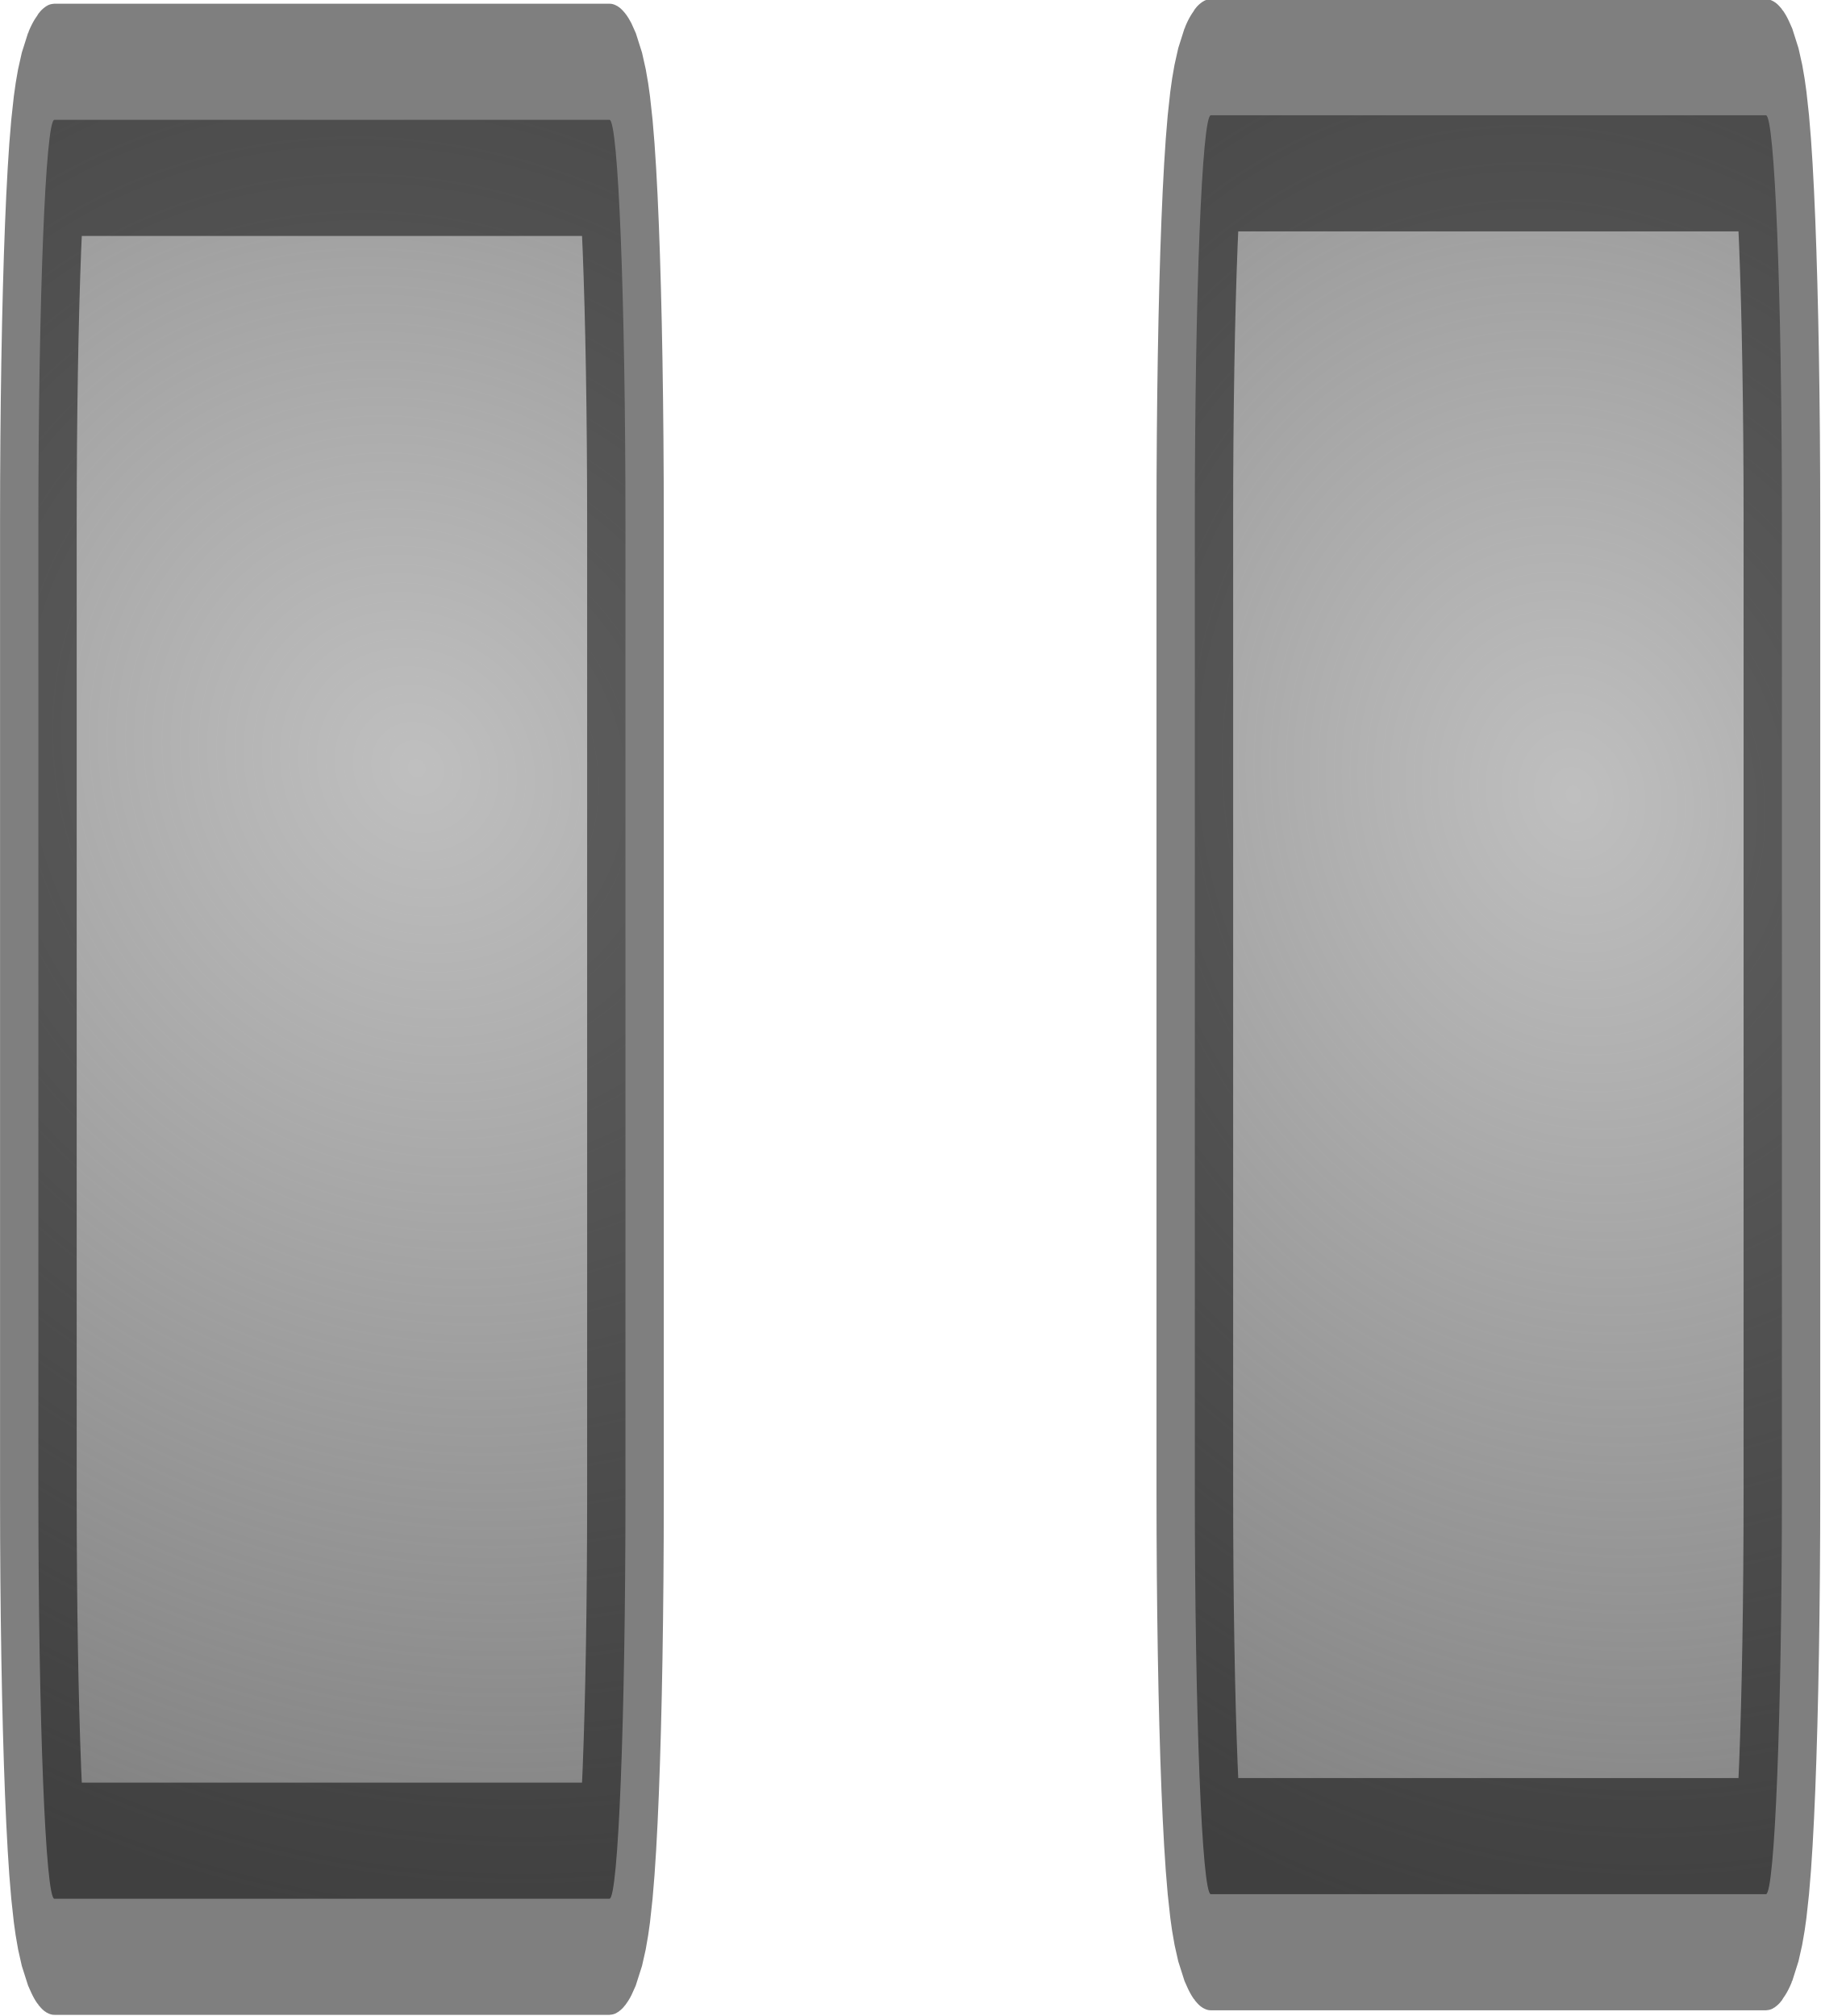
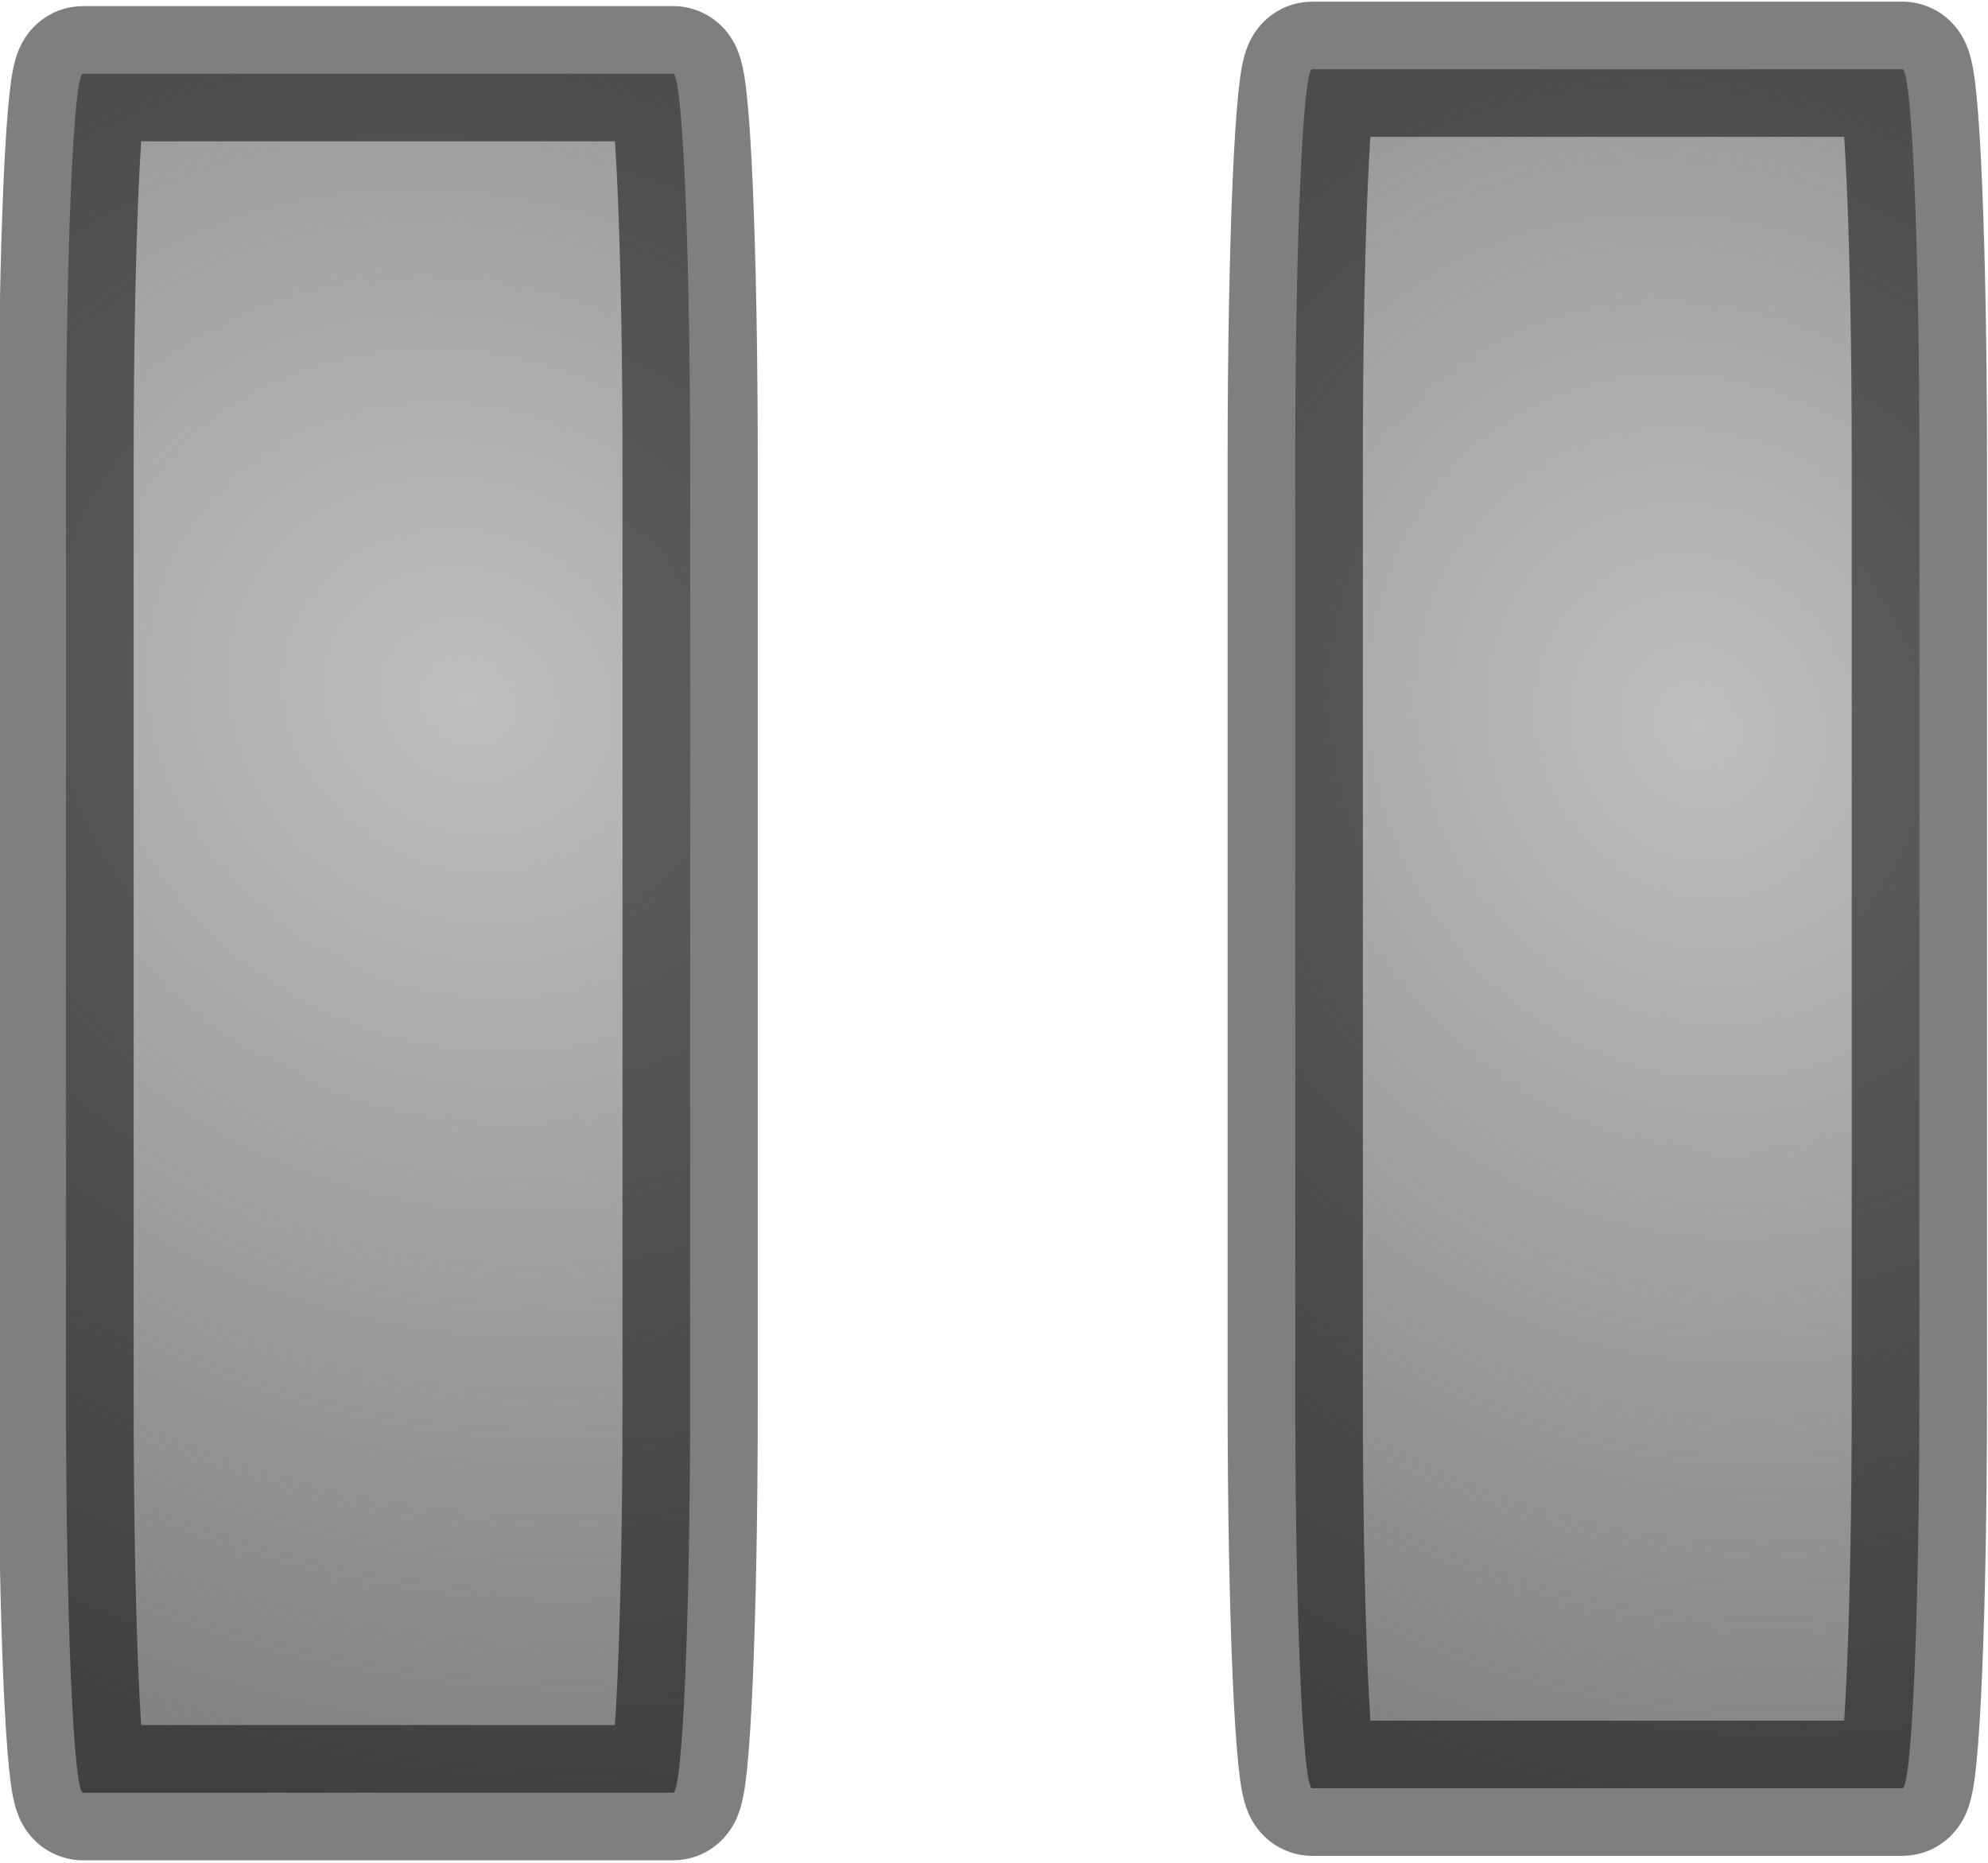
- <svg xmlns="http://www.w3.org/2000/svg" xmlns:xlink="http://www.w3.org/1999/xlink" width="11.834" height="13.108" id="svg2" version="1.0">
+ <svg xmlns="http://www.w3.org/2000/svg" xmlns:xlink="http://www.w3.org/1999/xlink" width="13.375" height="12.531" id="svg2" version="1.0">
  <defs id="defs4">
    <linearGradient id="linearGradient3850">
      <stop id="stop3852" offset="0" style="stop-color:#808080;stop-opacity:0.504;" />
      <stop id="stop3854" offset="1" style="stop-color:#808080;stop-opacity:1;" />
    </linearGradient>
    <linearGradient id="linearGradient5111">
      <stop style="stop-color:#ffffff;stop-opacity:1;" offset="0" id="stop5113" />
      <stop style="stop-color:#ffffff;stop-opacity:0;" offset="1" id="stop5115" />
    </linearGradient>
    <linearGradient id="linearGradient3161">
      <stop style="stop-color:#2c9ce8;stop-opacity:1;" offset="0" id="stop3163" />
      <stop style="stop-color:#ffffff;stop-opacity:1;" offset="1" id="stop3165" />
    </linearGradient>
    <linearGradient id="linearGradient3158">
      <stop style="stop-color:#000000;stop-opacity:1;" offset="0" id="stop3160" />
      <stop style="stop-color:#fffcfc;stop-opacity:1;" offset="1" id="stop3162" />
    </linearGradient>
    <linearGradient xlink:href="#linearGradient3158" id="linearGradient3166" x1="343.907" y1="527.396" x2="635.656" y2="360.816" gradientUnits="userSpaceOnUse" />
    <linearGradient id="linearGradient4137">
      <stop style="stop-color:#00ff00;stop-opacity:0;" offset="0" id="stop4139" />
      <stop id="stop4147" offset="0.5" style="stop-color:#00ff00;stop-opacity:1;" />
      <stop style="stop-color:#00ff00;stop-opacity:1;" offset="1" id="stop4141" />
    </linearGradient>
    <radialGradient xlink:href="#linearGradient4137" id="radialGradient4145" cx="436.807" cy="494.411" fx="436.807" fy="494.411" r="185.177" gradientTransform="matrix(1.223536,-0.5446939,0.5814184,1.306029,-412.8248,53.89264)" gradientUnits="userSpaceOnUse" />
    <linearGradient id="linearGradient3153">
      <stop style="stop-color:#ffffff;stop-opacity:1;" offset="0" id="stop3155" />
      <stop style="stop-color:#000000;stop-opacity:1;" offset="1" id="stop3157" />
    </linearGradient>
    <linearGradient id="linearGradient3162">
      <stop style="stop-color:#000000;stop-opacity:1;" offset="0" id="stop3164" />
      <stop id="stop3151" offset="0.5" style="stop-color:#ffffff;stop-opacity:1;" />
      <stop style="stop-color:#9b0000;stop-opacity:1;" offset="1" id="stop3166" />
    </linearGradient>
    <linearGradient id="linearGradient3154">
      <stop style="stop-color:#ff0c0c;stop-opacity:0.504;" offset="0" id="stop3156" />
      <stop style="stop-color:#ff2300;stop-opacity:1;" offset="1" id="stop3158" />
    </linearGradient>
    <linearGradient xlink:href="#linearGradient3162" id="linearGradient3167" gradientUnits="userSpaceOnUse" x1="161.311" y1="575.808" x2="180.542" y2="575.808" />
    <radialGradient xlink:href="#linearGradient3153" id="radialGradient3169" gradientUnits="userSpaceOnUse" gradientTransform="matrix(1,0,0,1.19234,0,-28.11888)" cx="-175" cy="146.194" fx="-175" fy="146.194" r="20.127" />
    <radialGradient xlink:href="#linearGradient3161" id="radialGradient3167" cx="351.251" cy="594.794" fx="351.251" fy="594.794" r="24" gradientUnits="userSpaceOnUse" gradientTransform="matrix(1.307665,2.1716075e-6,-2.3541417e-6,1.417043,-108.7389,-245.0335)" />
    <radialGradient xlink:href="#linearGradient5111" id="radialGradient5117" cx="356.617" cy="592.421" fx="356.617" fy="592.421" r="24" gradientUnits="userSpaceOnUse" gradientTransform="matrix(0.767096,-0.00314281,0.00303291,0.7402712,81.2609,146.9896)" />
    <radialGradient xlink:href="#linearGradient5111" id="radialGradient3014" gradientUnits="userSpaceOnUse" gradientTransform="matrix(1.211064,0.03842593,-0.1180593,1.173808,-5.328423,-124.6709)" cx="356.617" cy="592.421" fx="356.617" fy="592.421" r="24" />
    <radialGradient xlink:href="#linearGradient3154-6" id="radialGradient3817-8" cx="353.352" cy="595.295" fx="353.352" fy="595.295" r="12" gradientUnits="userSpaceOnUse" gradientTransform="matrix(1.572366,0.03212797,-0.03489336,1.707706,-180.9011,-433.2582)" />
    <linearGradient id="linearGradient3154-6">
      <stop style="stop-color:#ff0c0c;stop-opacity:0.504;" offset="0" id="stop3156-8" />
      <stop style="stop-color:#ff2300;stop-opacity:1;" offset="1" id="stop3158-8" />
    </linearGradient>
-     <radialGradient r="12" fy="595.295" fx="353.352" cy="595.295" cx="353.352" gradientTransform="matrix(3.780192,0.04308012,0.2464895,1.273529,-1128.546,-178.6652)" gradientUnits="userSpaceOnUse" id="radialGradient3029" xlink:href="#linearGradient3850" />
+     <radialGradient r="12" fy="595.295" fx="353.352" cy="595.295" cx="353.352" gradientTransform="matrix(0.6861048,0.02154006,0.04473785,0.6367646,78.0512,209.6634)" gradientUnits="userSpaceOnUse" id="radialGradient3029" xlink:href="#linearGradient3850" />
    <radialGradient r="12" fy="595.295" fx="353.352" cy="595.295" cx="353.352" gradientTransform="matrix(1.572366,0.03212797,-0.03489336,1.707706,-180.9011,-433.2582)" gradientUnits="userSpaceOnUse" id="radialGradient3029-4" xlink:href="#linearGradient3154-6-3" />
    <linearGradient id="linearGradient3154-6-3">
      <stop style="stop-color:#ff0c0c;stop-opacity:0.504;" offset="0" id="stop3156-8-3" />
      <stop style="stop-color:#ff2300;stop-opacity:1;" offset="1" id="stop3158-8-3" />
    </linearGradient>
-     <radialGradient xlink:href="#linearGradient3850" id="radialGradient3856" gradientUnits="userSpaceOnUse" gradientTransform="matrix(3.323907,0.05352916,0.146406,1.275052,-907.6659,-183.1601)" cx="353.321" cy="595.531" fx="353.321" fy="595.53" r="12" />
+     <radialGradient xlink:href="#linearGradient3850" id="radialGradient3856" gradientUnits="userSpaceOnUse" gradientTransform="matrix(0.6032892,0.02676458,0.02657269,0.637526,126.4114,207.3865)" cx="353.321" cy="595.531" fx="353.321" fy="595.53" r="12" />
  </defs>
-   <g id="layer1" transform="translate(-344.7303,-591.3415)">
-     <rect transform="matrix(0.165,0,0,0.5,289.0428,298.996)" style="fill:url(#radialGradient3029);fill-opacity:1;fill-rule:nonzero;stroke:#000000;stroke-width:3.02;stroke-linecap:butt;stroke-linejoin:miter;stroke-miterlimit:4;stroke-opacity:0.502;stroke-dasharray:none;stroke-dashoffset:0" id="rect3169-4" width="23.133" height="23.133" x="339.012" y="586.249" rx="0.63" ry="5.242" />
-     <rect transform="matrix(0.165,0,0,0.5,296.5614,298.9665)" style="fill:url(#radialGradient3856);fill-opacity:1;fill-rule:nonzero;stroke:#000000;stroke-width:3.02;stroke-linecap:butt;stroke-linejoin:miter;stroke-miterlimit:4;stroke-opacity:0.502;stroke-dasharray:none;stroke-dashoffset:0" id="rect3169-4-8" width="23.133" height="23.133" x="339.012" y="586.249" rx="0.63" ry="5.242" />
+   <g id="layer1" transform="translate(-343.9688,-591.625)">
+     <rect style="fill:url(#radialGradient3029);fill-opacity:1;fill-rule:nonzero;stroke:#000000;stroke-width:0.91;stroke-linecap:butt;stroke-linejoin:miter;stroke-miterlimit:4;stroke-opacity:0.502;stroke-dasharray:none;stroke-dashoffset:0" id="rect3169-4" width="4.199" height="11.566" x="344.413" y="592.121" rx="0.114" ry="2.621" />
+     <rect style="fill:url(#radialGradient3856);fill-opacity:1;fill-rule:nonzero;stroke:#000000;stroke-width:0.91;stroke-linecap:butt;stroke-linejoin:miter;stroke-miterlimit:4;stroke-opacity:0.502;stroke-dasharray:none;stroke-dashoffset:0" id="rect3169-4-8" width="4.199" height="11.566" x="352.683" y="592.091" rx="0.114" ry="2.621" />
  </g>
</svg>
